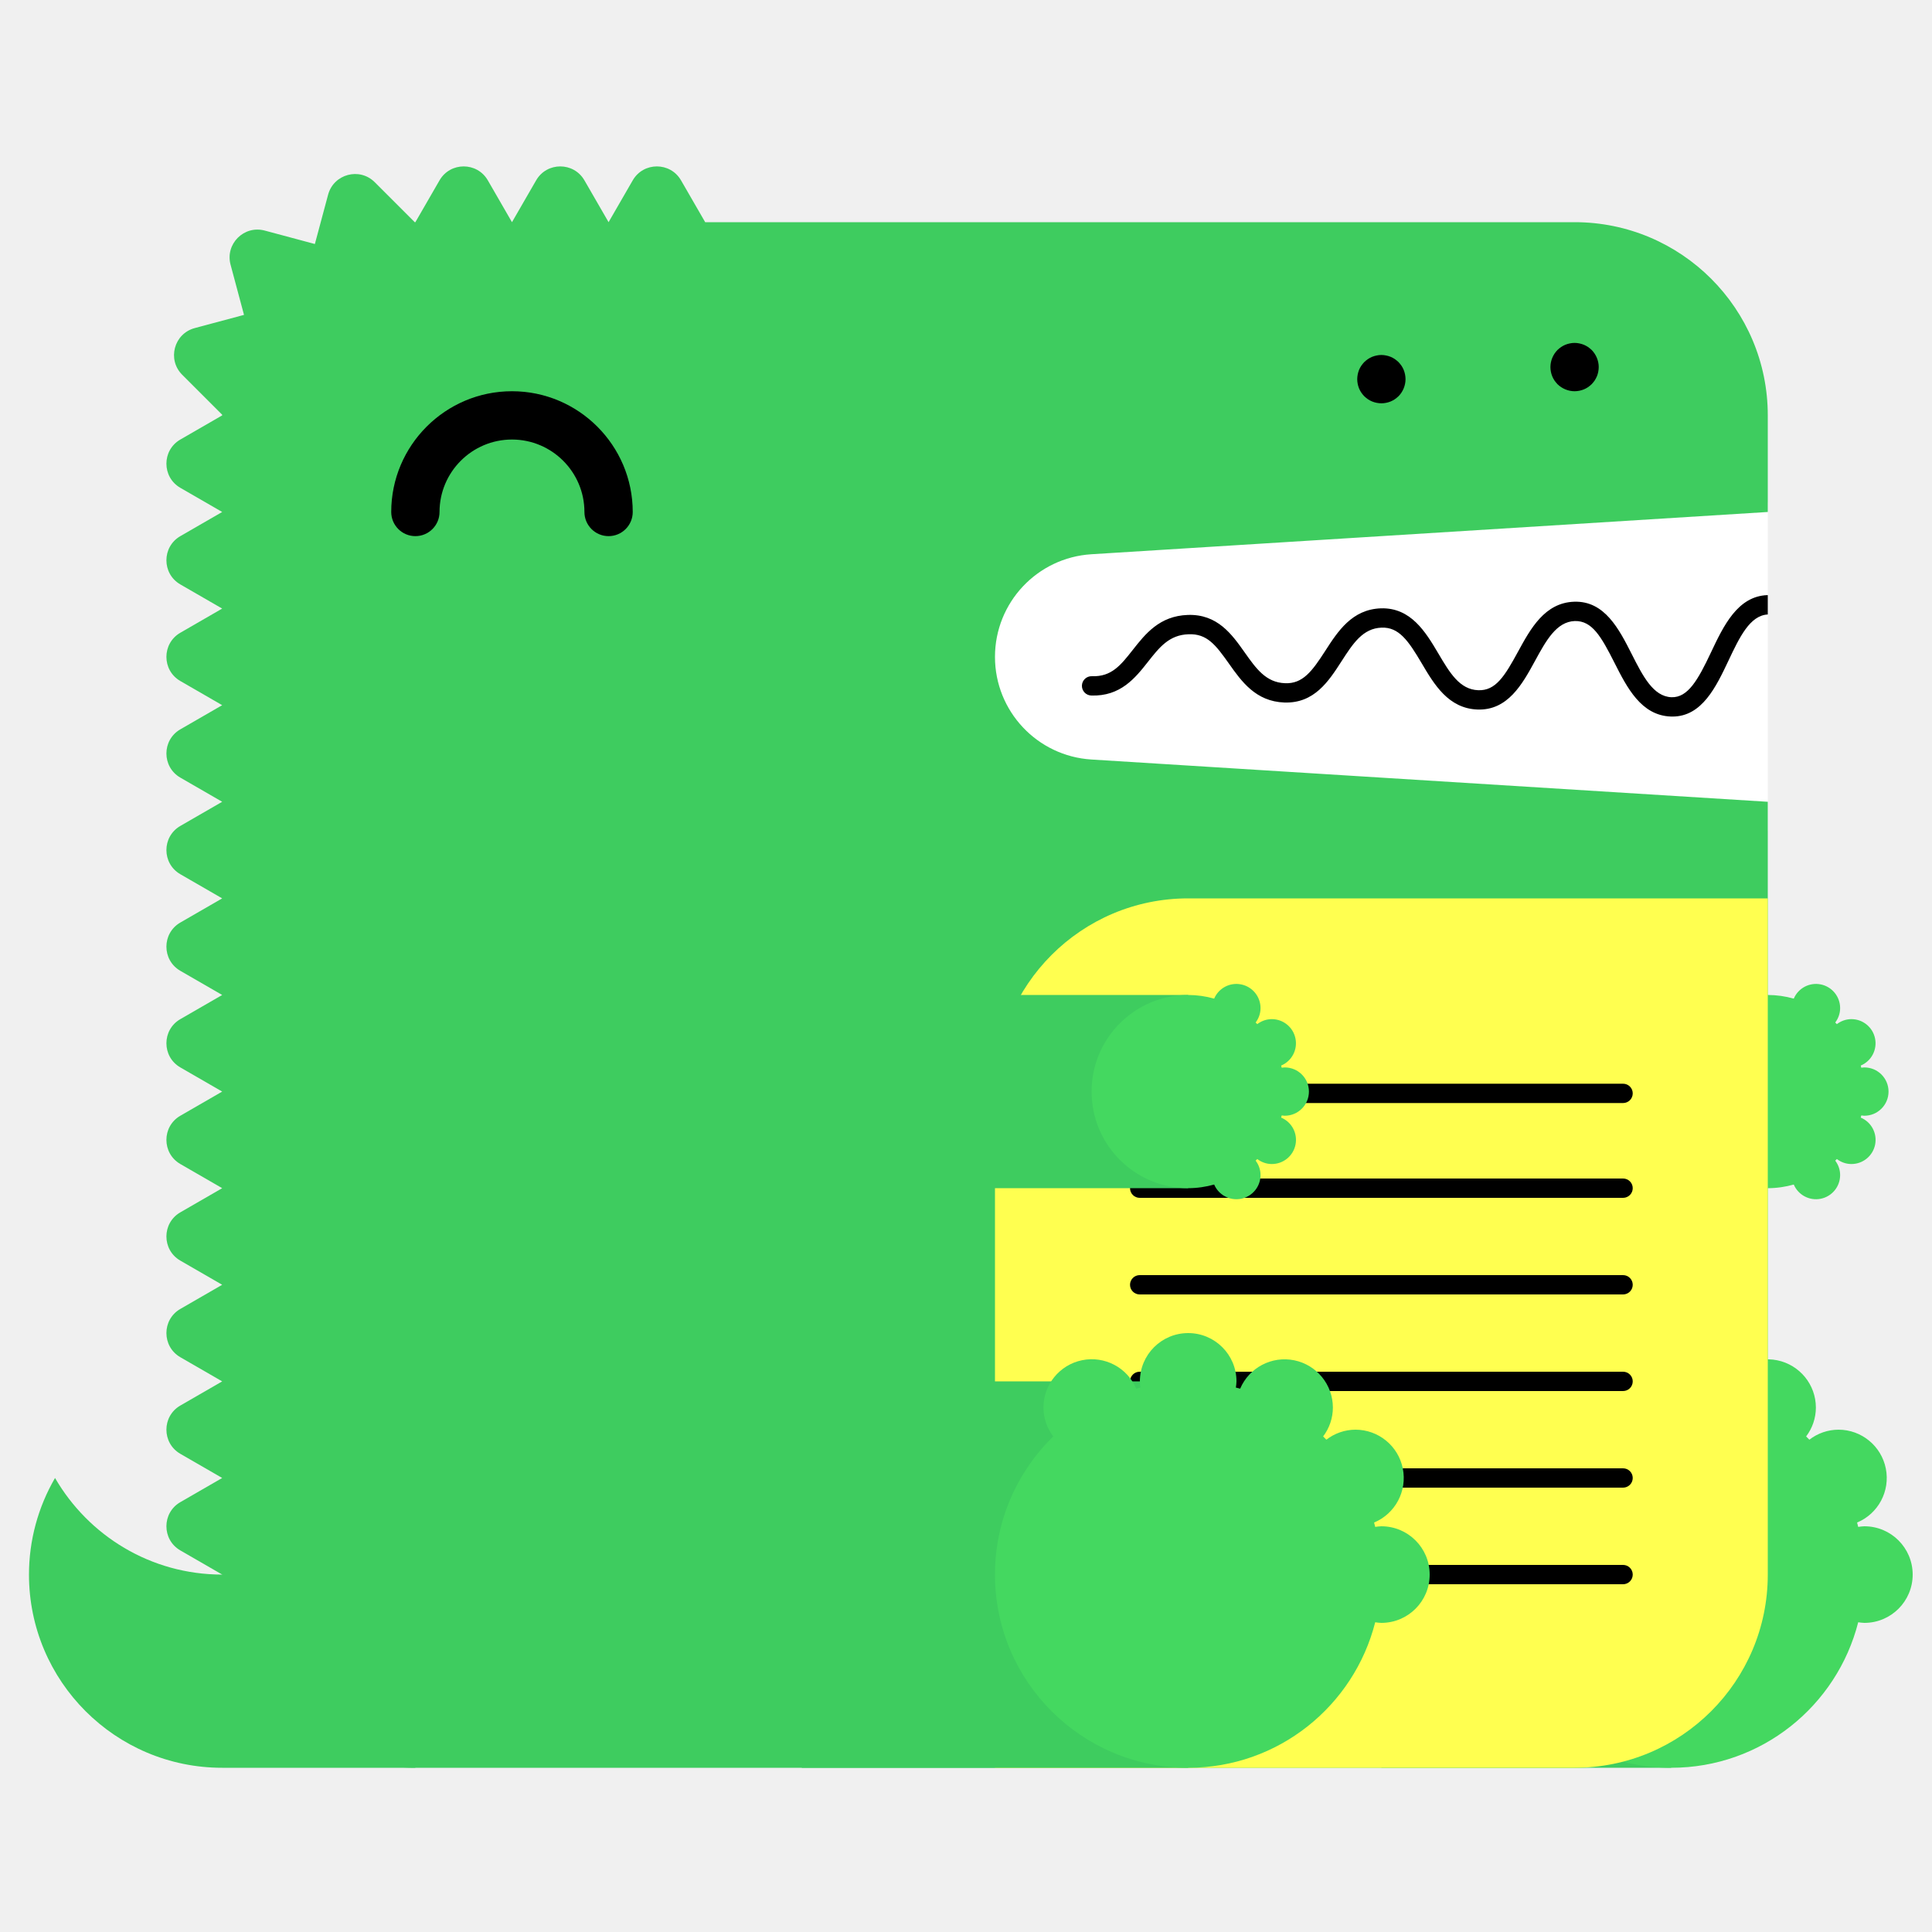
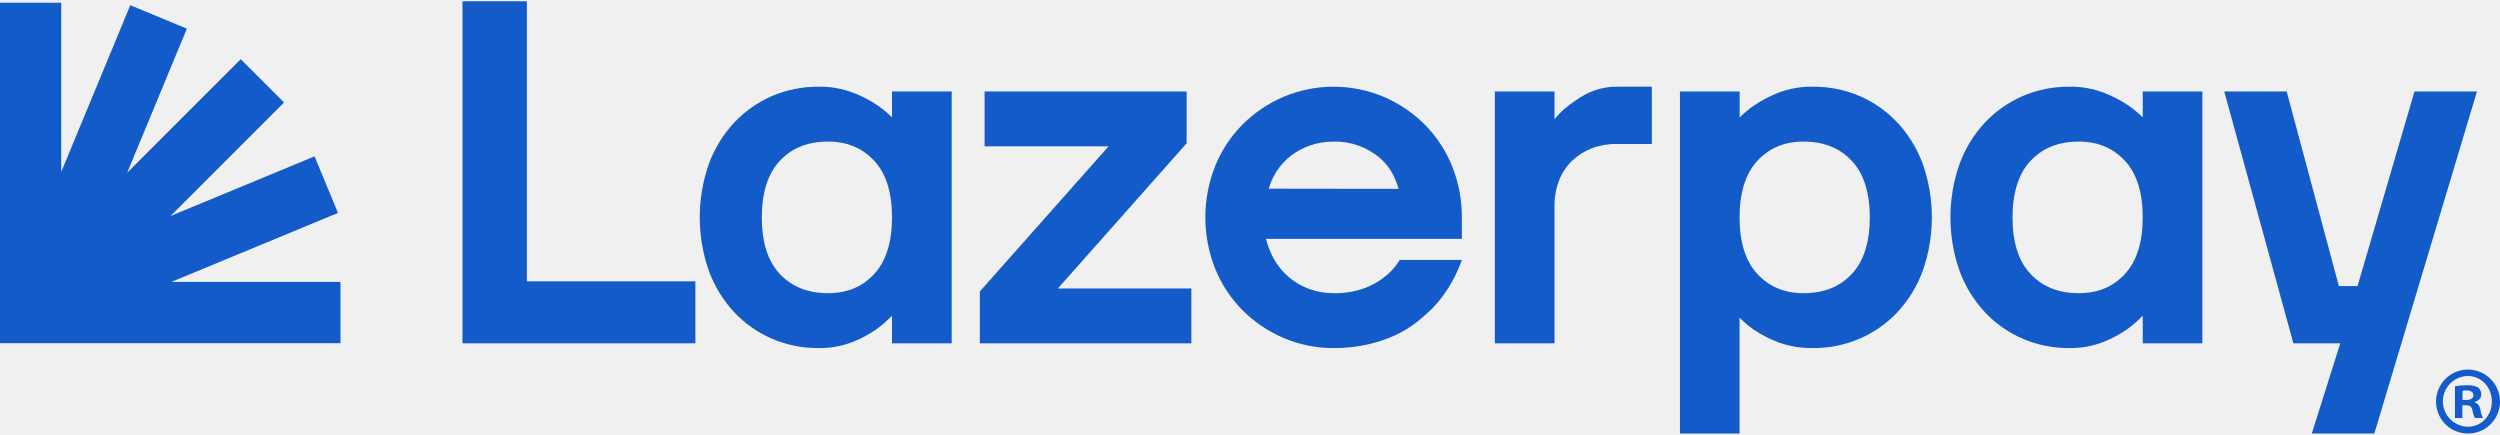
- <svg xmlns="http://www.w3.org/2000/svg" width="200" height="200" viewBox="0 0 200 200">
-   <g fill="none" fill-rule="evenodd">
-     <path fill="#FFF" d="M99 52h84v34H99z" />
-     <path d="M23 163c-7.398 0-13.843-4.027-17.303-10A19.886 19.886 0 0 0 3 163c0 11.046 8.954 20 20 20h20v-20H23z" fill="#3ECC5F" />
-     <path d="M112.98 57.376L183 53V43c0-11.046-8.954-20-20-20H73l-2.5-4.33c-1.112-1.925-3.889-1.925-5 0L63 23l-2.5-4.33c-1.111-1.925-3.889-1.925-5 0L53 23l-2.5-4.33c-1.111-1.925-3.889-1.925-5 0L43 23c-.022 0-.042.003-.065.003l-4.142-4.141c-1.57-1.571-4.252-.853-4.828 1.294l-1.369 5.104-5.192-1.392c-2.148-.575-4.111 1.389-3.535 3.536l1.39 5.193-5.102 1.367c-2.148.576-2.867 3.259-1.296 4.83l4.142 4.142c0 .021-.003.042-.003.064l-4.33 2.5c-1.925 1.111-1.925 3.889 0 5L23 53l-4.33 2.5c-1.925 1.111-1.925 3.889 0 5L23 63l-4.33 2.5c-1.925 1.111-1.925 3.889 0 5L23 73l-4.33 2.5c-1.925 1.111-1.925 3.889 0 5L23 83l-4.33 2.5c-1.925 1.111-1.925 3.889 0 5L23 93l-4.33 2.5c-1.925 1.111-1.925 3.889 0 5L23 103l-4.33 2.5c-1.925 1.111-1.925 3.889 0 5L23 113l-4.33 2.5c-1.925 1.111-1.925 3.889 0 5L23 123l-4.33 2.5c-1.925 1.111-1.925 3.889 0 5L23 133l-4.33 2.5c-1.925 1.111-1.925 3.889 0 5L23 143l-4.33 2.5c-1.925 1.111-1.925 3.889 0 5L23 153l-4.33 2.5c-1.925 1.111-1.925 3.889 0 5L23 163c0 11.046 8.954 20 20 20h120c11.046 0 20-8.954 20-20V83l-70.02-4.376A10.645 10.645 0 0 1 103 68c0-5.621 4.37-10.273 9.98-10.624" fill="#3ECC5F" />
-     <path fill="#3ECC5F" d="M143 183h30v-40h-30z" />
-     <path d="M193 158c-.219 0-.428.037-.639.064-.038-.15-.074-.301-.116-.451A5 5 0 0 0 190.32 148a4.96 4.96 0 0 0-3.016 1.036 26.531 26.531 0 0 0-.335-.336 4.955 4.955 0 0 0 1.011-2.987 5 5 0 0 0-9.599-1.959c-.148-.042-.297-.077-.445-.115.027-.211.064-.42.064-.639a5 5 0 0 0-5-5 5 5 0 0 0-5 5c0 .219.037.428.064.639-.148.038-.297.073-.445.115a4.998 4.998 0 0 0-9.599 1.959c0 1.125.384 2.151 1.011 2.987-3.717 3.632-6.031 8.693-6.031 14.3 0 11.046 8.954 20 20 20 9.339 0 17.16-6.41 19.361-15.064.211.027.42.064.639.064a5 5 0 0 0 5-5 5 5 0 0 0-5-5" fill="#44D860" />
-     <path fill="#3ECC5F" d="M153 123h30v-20h-30z" />
-     <path d="M193 115.5a2.5 2.5 0 1 0 0-5c-.109 0-.214.019-.319.032-.02-.075-.037-.15-.058-.225a2.501 2.501 0 0 0-.963-4.807c-.569 0-1.088.197-1.508.518a6.653 6.653 0 0 0-.168-.168c.314-.417.506-.931.506-1.494a2.5 2.5 0 0 0-4.8-.979A9.987 9.987 0 0 0 183 103c-5.522 0-10 4.478-10 10s4.478 10 10 10c.934 0 1.833-.138 2.69-.377a2.5 2.5 0 0 0 4.8-.979c0-.563-.192-1.077-.506-1.494.057-.055.113-.111.168-.168.42.321.939.518 1.508.518a2.5 2.5 0 0 0 .963-4.807c.021-.074.038-.15.058-.225.105.013.21.032.319.032" fill="#44D860" />
-     <path d="M63 55.5a2.5 2.5 0 0 1-2.5-2.5c0-4.136-3.364-7.5-7.5-7.5s-7.5 3.364-7.5 7.5a2.5 2.5 0 1 1-5 0c0-6.893 5.607-12.5 12.5-12.5S65.5 46.107 65.5 53a2.5 2.5 0 0 1-2.5 2.5" fill="#000" />
-     <path d="M103 183h60c11.046 0 20-8.954 20-20V93h-60c-11.046 0-20 8.954-20 20v70z" fill="#FFFF50" />
-     <path d="M168.02 124h-50.04a1 1 0 1 1 0-2h50.04a1 1 0 1 1 0 2m0 20h-50.04a1 1 0 1 1 0-2h50.04a1 1 0 1 1 0 2m0 20h-50.04a1 1 0 1 1 0-2h50.04a1 1 0 1 1 0 2m0-49.814h-50.04a1 1 0 1 1 0-2h50.04a1 1 0 1 1 0 2m0 19.814h-50.04a1 1 0 1 1 0-2h50.04a1 1 0 1 1 0 2m0 20h-50.04a1 1 0 1 1 0-2h50.04a1 1 0 1 1 0 2M183 61.611c-.012 0-.022-.006-.034-.005-3.09.105-4.552 3.196-5.842 5.923-1.346 2.85-2.387 4.703-4.093 4.647-1.889-.068-2.969-2.202-4.113-4.46-1.314-2.594-2.814-5.536-5.963-5.426-3.046.104-4.513 2.794-5.807 5.167-1.377 2.528-2.314 4.065-4.121 3.994-1.927-.07-2.951-1.805-4.136-3.813-1.321-2.236-2.848-4.75-5.936-4.664-2.994.103-4.465 2.385-5.763 4.4-1.373 2.13-2.335 3.428-4.165 3.351-1.973-.07-2.992-1.51-4.171-3.177-1.324-1.873-2.816-3.993-5.895-3.89-2.928.1-4.399 1.97-5.696 3.618-1.232 1.564-2.194 2.802-4.229 2.724a1 1 0 0 0-.072 2c3.017.101 4.545-1.8 5.872-3.487 1.177-1.496 2.193-2.787 4.193-2.855 1.926-.082 2.829 1.115 4.195 3.045 1.297 1.834 2.769 3.914 5.731 4.021 3.103.104 4.596-2.215 5.918-4.267 1.182-1.834 2.202-3.417 4.15-3.484 1.793-.067 2.769 1.35 4.145 3.681 1.297 2.197 2.766 4.686 5.787 4.796 3.125.108 4.634-2.62 5.949-5.035 1.139-2.088 2.214-4.06 4.119-4.126 1.793-.042 2.728 1.595 4.111 4.33 1.292 2.553 2.757 5.445 5.825 5.556l.169.003c3.064 0 4.518-3.075 5.805-5.794 1.139-2.41 2.217-4.68 4.067-4.773v-2z" fill="#000" />
-     <path fill="#3ECC5F" d="M83 183h40v-40H83z" />
-     <path d="M143 158c-.219 0-.428.037-.639.064-.038-.15-.074-.301-.116-.451A5 5 0 0 0 140.32 148a4.96 4.96 0 0 0-3.016 1.036 26.531 26.531 0 0 0-.335-.336 4.955 4.955 0 0 0 1.011-2.987 5 5 0 0 0-9.599-1.959c-.148-.042-.297-.077-.445-.115.027-.211.064-.42.064-.639a5 5 0 0 0-5-5 5 5 0 0 0-5 5c0 .219.037.428.064.639-.148.038-.297.073-.445.115a4.998 4.998 0 0 0-9.599 1.959c0 1.125.384 2.151 1.011 2.987-3.717 3.632-6.031 8.693-6.031 14.3 0 11.046 8.954 20 20 20 9.339 0 17.16-6.41 19.361-15.064.211.027.42.064.639.064a5 5 0 0 0 5-5 5 5 0 0 0-5-5" fill="#44D860" />
-     <path fill="#3ECC5F" d="M83 123h40v-20H83z" />
-     <path d="M133 115.5a2.5 2.5 0 1 0 0-5c-.109 0-.214.019-.319.032-.02-.075-.037-.15-.058-.225a2.501 2.501 0 0 0-.963-4.807c-.569 0-1.088.197-1.508.518a6.653 6.653 0 0 0-.168-.168c.314-.417.506-.931.506-1.494a2.5 2.5 0 0 0-4.8-.979A9.987 9.987 0 0 0 123 103c-5.522 0-10 4.478-10 10s4.478 10 10 10c.934 0 1.833-.138 2.69-.377a2.5 2.5 0 0 0 4.8-.979c0-.563-.192-1.077-.506-1.494.057-.055.113-.111.168-.168.42.321.939.518 1.508.518a2.5 2.5 0 0 0 .963-4.807c.021-.074.038-.15.058-.225.105.013.21.032.319.032" fill="#44D860" />
-     <path d="M143 41.75c-.16 0-.33-.02-.49-.05a2.52 2.52 0 0 1-.47-.14c-.15-.06-.29-.14-.431-.23-.13-.09-.259-.2-.38-.31-.109-.12-.219-.24-.309-.38s-.17-.28-.231-.43a2.619 2.619 0 0 1-.189-.96c0-.16.02-.33.05-.49.03-.16.08-.31.139-.47.061-.15.141-.29.231-.43.09-.13.2-.26.309-.38.121-.11.25-.22.38-.31.141-.09.281-.17.431-.23.149-.06.31-.11.47-.14.32-.07.65-.07.98 0 .159.03.32.08.47.14.149.06.29.14.43.23.13.09.259.2.38.31.11.12.22.25.31.38.09.14.17.28.23.43.06.16.11.31.14.47.029.16.05.33.05.49 0 .66-.271 1.31-.73 1.77-.121.11-.25.22-.38.31-.14.09-.281.17-.43.23a2.565 2.565 0 0 1-.96.19m20-1.25c-.66 0-1.3-.27-1.771-.73a3.802 3.802 0 0 1-.309-.38c-.09-.14-.17-.28-.231-.43a2.619 2.619 0 0 1-.189-.96c0-.66.27-1.3.729-1.77.121-.11.25-.22.38-.31.141-.09.281-.17.431-.23.149-.06.31-.11.47-.14.32-.07.66-.07.98 0 .159.03.32.08.47.14.149.06.29.14.43.23.13.09.259.2.38.31.459.47.73 1.11.73 1.77 0 .16-.021.33-.05.49-.03.16-.08.32-.14.47-.07.15-.14.29-.23.43-.09.13-.2.26-.31.38-.121.11-.25.22-.38.31-.14.09-.281.17-.43.23a2.565 2.565 0 0 1-.96.19" fill="#000" />
-   </g>
+ <svg xmlns="http://www.w3.org/2000/svg" width="115" height="20" viewBox="0 0 115 20" fill="none">
+   <path d="M24.236 0.058H21.274V15.793H31.988V12.941H24.236V0.058Z" fill="#125BC9" />
+   <path d="M41.033 5.398C40.831 5.201 40.614 5.021 40.383 4.859C40.028 4.619 39.647 4.42 39.246 4.266C38.739 4.074 38.199 3.979 37.656 3.988C36.916 3.983 36.183 4.13 35.503 4.422C34.848 4.707 34.258 5.122 33.769 5.643C33.26 6.192 32.865 6.837 32.607 7.54C32.049 9.132 32.049 10.867 32.607 12.459C32.865 13.163 33.26 13.808 33.769 14.358C34.258 14.878 34.848 15.293 35.503 15.577C36.183 15.87 36.916 16.017 37.656 16.011C38.201 16.02 38.742 15.921 39.249 15.72C39.654 15.559 40.037 15.348 40.39 15.092C40.62 14.919 40.836 14.728 41.033 14.519V15.792H43.777V4.206H41.033V5.398ZM40.21 12.608C39.66 13.199 38.967 13.486 38.093 13.486C37.159 13.486 36.435 13.195 35.877 12.607C35.319 12.02 35.043 11.143 35.043 10C35.043 8.857 35.324 7.979 35.877 7.392C36.43 6.805 37.159 6.513 38.093 6.513C38.965 6.513 39.66 6.804 40.21 7.392C40.76 7.98 41.033 8.856 41.033 10C41.033 11.144 40.756 12.021 40.21 12.608Z" fill="#125BC9" />
+   <path d="M54.584 6.592V4.206H45.291V6.731H50.995L45.072 13.408V15.793H54.803V13.268H48.663L54.584 6.592Z" fill="#125BC9" />
+   <path d="M65.534 5.725C64.992 5.186 64.353 4.755 63.651 4.454C62.921 4.147 62.138 3.988 61.346 3.988C60.554 3.988 59.77 4.147 59.041 4.454C58.338 4.754 57.7 5.186 57.159 5.725C56.617 6.271 56.189 6.919 55.9 7.632C55.294 9.152 55.294 10.847 55.9 12.367C56.189 13.08 56.617 13.728 57.159 14.274C57.7 14.814 58.339 15.245 59.041 15.545C59.769 15.856 60.551 16.014 61.342 16.011C61.858 16.015 62.372 15.962 62.876 15.853C63.314 15.758 63.742 15.618 64.151 15.434C64.509 15.272 64.847 15.068 65.157 14.827C65.425 14.616 65.681 14.39 65.923 14.149C66.438 13.603 66.846 12.964 67.125 12.267L67.251 11.957H64.39L64.323 12.059C64.141 12.335 63.912 12.577 63.645 12.772C63.368 12.987 63.058 13.155 62.727 13.27C62.282 13.424 61.813 13.497 61.342 13.486C60.97 13.487 60.601 13.425 60.249 13.303C59.543 13.054 58.953 12.554 58.591 11.899C58.433 11.612 58.315 11.307 58.238 10.989H67.245V10C67.251 9.189 67.097 8.384 66.792 7.632C66.503 6.919 66.075 6.271 65.534 5.725ZM58.361 8.679C58.439 8.412 58.553 8.157 58.699 7.921C58.882 7.624 59.119 7.363 59.397 7.152C59.674 6.942 59.983 6.78 60.313 6.673C60.646 6.566 60.993 6.512 61.342 6.513C62.127 6.493 62.891 6.765 63.487 7.277C63.736 7.493 63.94 7.756 64.088 8.051C64.19 8.255 64.273 8.468 64.335 8.687L58.361 8.679Z" fill="#125BC9" />
+   <path d="M72.927 4.345C72.576 4.539 72.244 4.768 71.939 5.029C71.782 5.169 71.637 5.323 71.507 5.488V4.206H68.763V15.793H71.507V9.491C71.501 9.081 71.573 8.675 71.72 8.293C71.85 7.956 72.052 7.651 72.311 7.4C72.57 7.152 72.876 6.958 73.209 6.827C73.569 6.688 73.952 6.619 74.338 6.623H75.984V3.988H74.447C73.918 3.974 73.395 4.097 72.927 4.345Z" fill="#125BC9" />
+   <path d="M87.284 5.642C86.797 5.122 86.208 4.708 85.555 4.422C84.875 4.13 84.142 3.983 83.401 3.988C82.855 3.977 82.311 4.072 81.799 4.267C81.403 4.423 81.025 4.621 80.673 4.86C80.443 5.023 80.227 5.202 80.024 5.398V4.206H77.277V19.941H80.02V14.614C80.221 14.816 80.438 14.999 80.67 15.163C81.022 15.4 81.401 15.595 81.799 15.744C82.311 15.931 82.853 16.021 83.398 16.01C84.138 16.016 84.871 15.869 85.552 15.576C86.206 15.292 86.796 14.877 87.284 14.357C87.794 13.807 88.189 13.162 88.447 12.458C89.005 10.866 89.005 9.131 88.447 7.539C88.188 6.836 87.793 6.191 87.284 5.642ZM85.177 12.607C84.62 13.198 83.894 13.486 82.962 13.486C82.09 13.486 81.395 13.195 80.844 12.608C80.294 12.022 80.02 11.143 80.02 10C80.02 8.857 80.298 7.979 80.844 7.392C81.391 6.805 82.087 6.513 82.962 6.513C83.894 6.513 84.62 6.804 85.177 7.393C85.734 7.982 86.011 8.856 86.011 10C86.011 11.144 85.731 12.021 85.177 12.607Z" fill="#125BC9" />
+   <path d="M98.566 5.398C98.364 5.201 98.146 5.021 97.916 4.859C97.56 4.619 97.179 4.42 96.779 4.266C96.271 4.074 95.732 3.979 95.189 3.988C94.449 3.982 93.715 4.13 93.035 4.422C92.38 4.707 91.791 5.122 91.301 5.643C90.792 6.192 90.397 6.837 90.139 7.54C89.58 9.132 89.58 10.867 90.139 12.459C90.397 13.163 90.792 13.808 91.301 14.358C91.79 14.878 92.38 15.293 93.035 15.577C93.715 15.87 94.449 16.017 95.189 16.011C95.734 16.02 96.275 15.921 96.781 15.72C97.186 15.558 97.569 15.347 97.922 15.092C98.153 14.919 98.368 14.728 98.566 14.519V15.792H101.309V4.206H98.566V5.398ZM97.742 12.608C97.192 13.199 96.5 13.486 95.625 13.486C94.691 13.486 93.967 13.195 93.409 12.607C92.851 12.02 92.576 11.143 92.576 10C92.576 8.857 92.856 7.979 93.41 7.393C93.964 6.807 94.691 6.513 95.625 6.513C96.497 6.513 97.192 6.804 97.742 7.392C98.292 7.98 98.566 8.856 98.566 10C98.566 11.144 98.288 12.021 97.742 12.608Z" fill="#125BC9" />
+   <path d="M111.067 4.206L108.447 13.159H107.588L105.186 4.206H102.316L105.496 15.793H107.653L106.344 19.941H109.22L113.941 4.206H111.067Z" fill="#125BC9" />
+   <path d="M113.838 18.506V18.488C114.016 18.435 114.14 18.31 114.14 18.149C114.142 18.089 114.13 18.028 114.106 17.973C114.081 17.917 114.044 17.868 113.998 17.829C113.891 17.766 113.767 17.721 113.49 17.721C113.302 17.719 113.114 17.734 112.929 17.766V19.229H113.268V18.64H113.428C113.615 18.64 113.705 18.711 113.731 18.872C113.751 18.996 113.79 19.116 113.847 19.229H114.212C114.156 19.113 114.12 18.99 114.106 18.862C114.065 18.667 113.984 18.558 113.838 18.506ZM113.436 18.399H113.276V17.977C113.338 17.964 113.401 17.958 113.463 17.96C113.677 17.96 113.775 18.049 113.775 18.182C113.779 18.336 113.628 18.399 113.44 18.399H113.436Z" fill="#125BC9" />
+   <path d="M113.503 17C113.212 17.005 112.93 17.096 112.692 17.261C112.453 17.426 112.268 17.658 112.161 17.928C112.054 18.198 112.029 18.494 112.09 18.777C112.15 19.061 112.293 19.321 112.501 19.524C112.709 19.727 112.972 19.863 113.257 19.917C113.543 19.97 113.837 19.938 114.104 19.825C114.372 19.711 114.599 19.521 114.759 19.279C114.918 19.036 115.002 18.752 115 18.461C114.998 18.267 114.957 18.075 114.881 17.896C114.805 17.718 114.694 17.556 114.555 17.42C114.415 17.284 114.251 17.177 114.07 17.105C113.89 17.033 113.697 16.997 113.503 17ZM113.511 19.63C113.207 19.622 112.918 19.496 112.706 19.279C112.493 19.062 112.373 18.77 112.372 18.466C112.371 18.162 112.489 17.87 112.7 17.651C112.911 17.432 113.199 17.304 113.503 17.294C114.154 17.294 114.625 17.82 114.625 18.47C114.625 19.12 114.154 19.63 113.511 19.63Z" fill="#125BC9" />
+   <path d="M15.547 9.794L14.469 7.192L7.842 9.937L13.066 4.713L11.074 2.722L5.851 7.944L8.596 1.318L5.993 0.24L2.817 7.909V0.126H0V12.97V15.788H2.817H15.662V12.97H7.878L15.547 9.794Z" fill="#125BC9" />
</svg>
